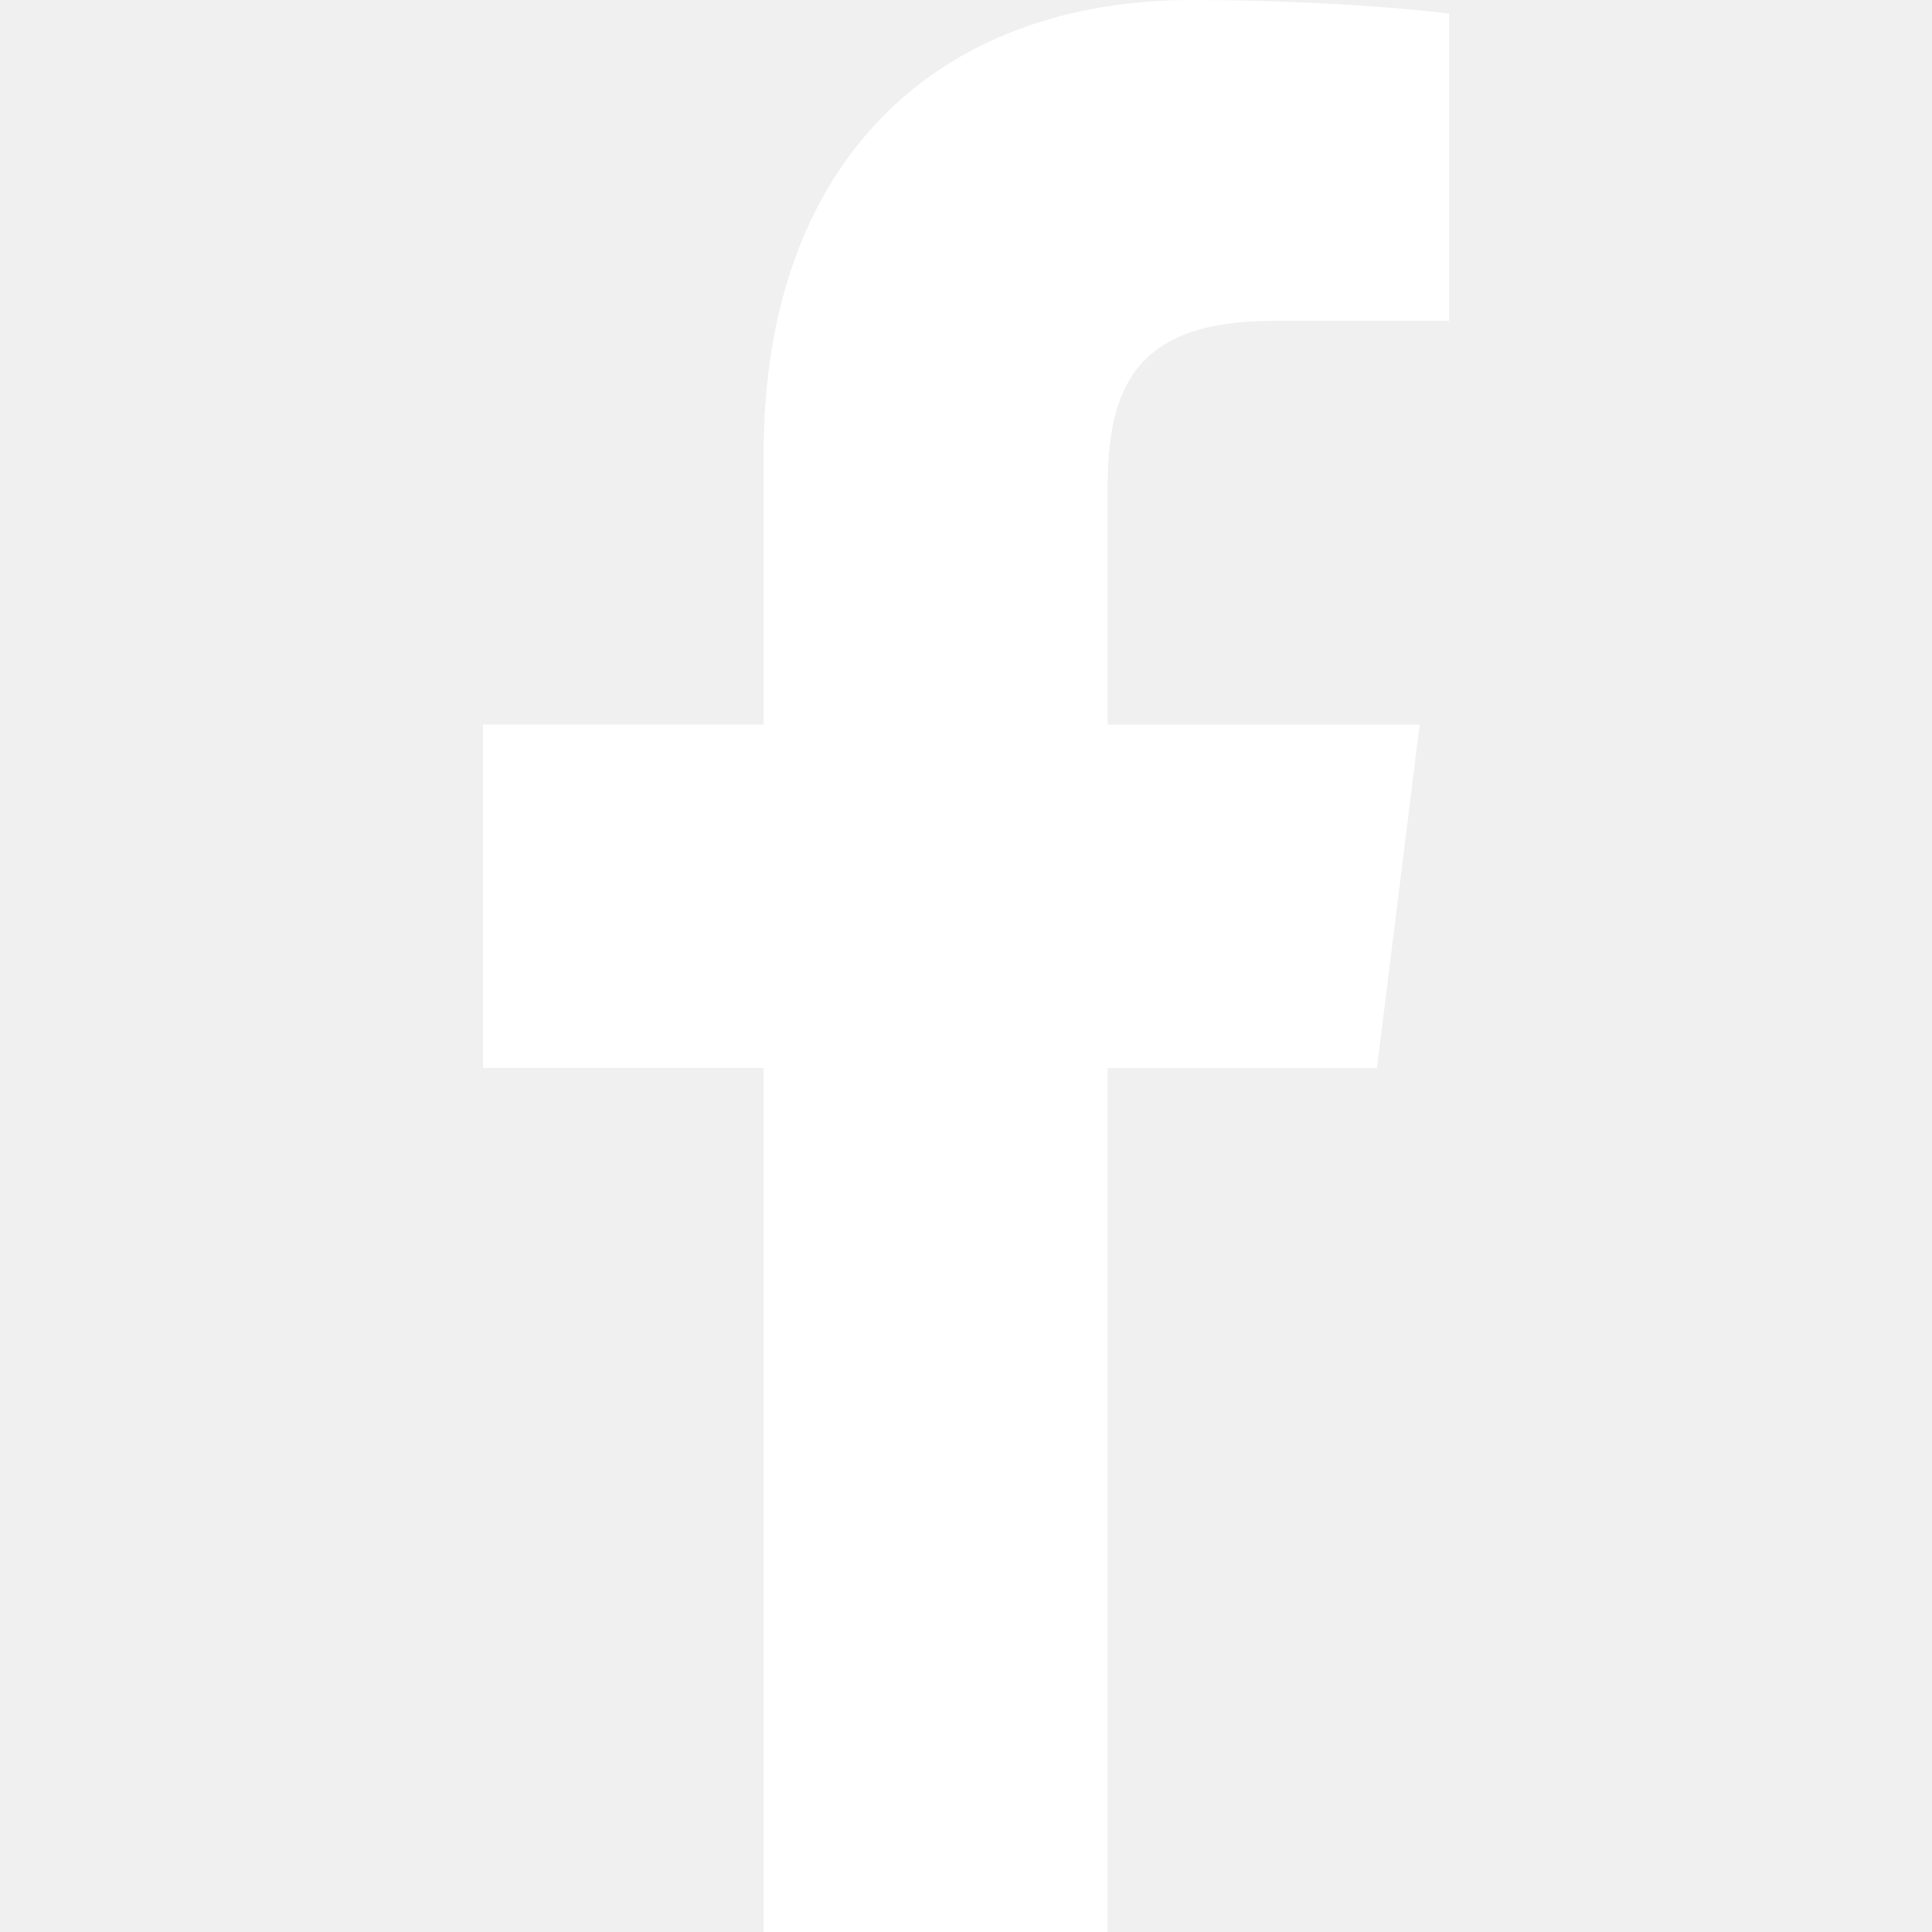
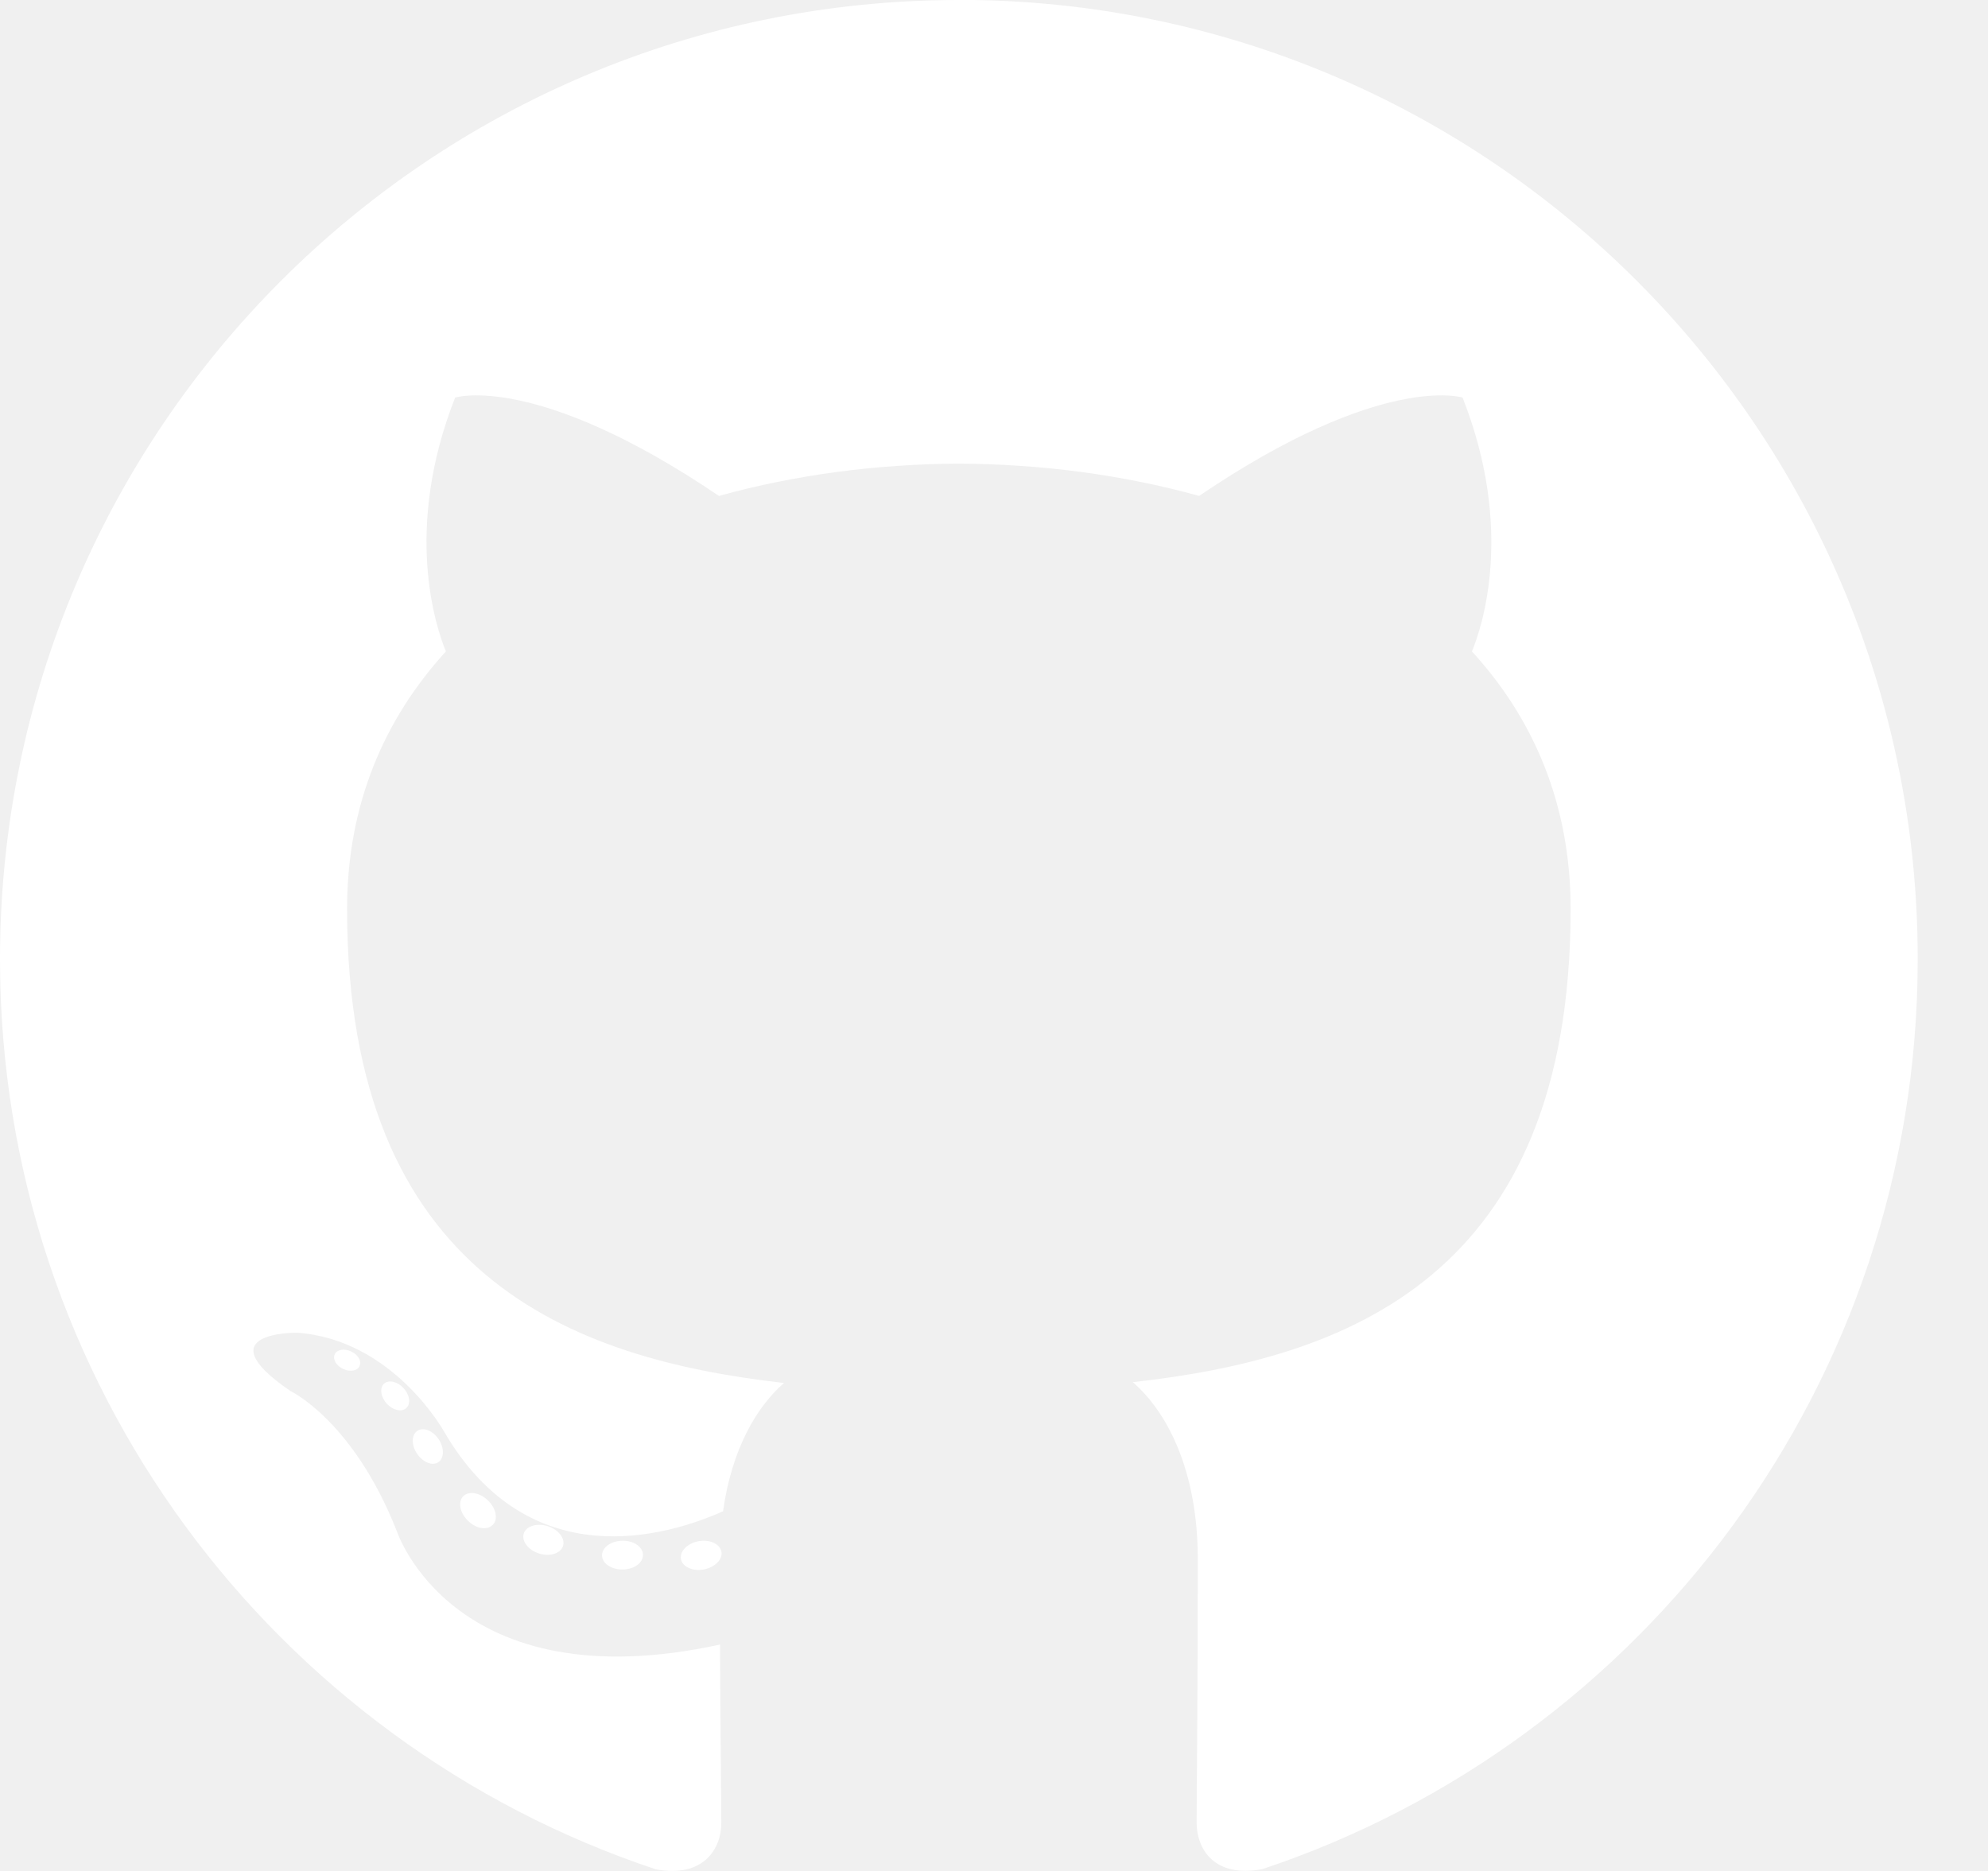
- <svg xmlns="http://www.w3.org/2000/svg" width="16" height="16" viewBox="0 0 16 16" fill="none">
-   <path d="M10.54 2.657H12.001V0.113C11.749 0.078 10.882 0 9.873 0C7.767 0 6.324 1.325 6.324 3.759V6H4V8.844H6.324V16H9.173V8.845H11.403L11.757 6.001H9.173V4.041C9.173 3.219 9.395 2.657 10.54 2.657V2.657Z" fill="white" />
+ <svg xmlns="http://www.w3.org/2000/svg" viewBox="0 0 17 16">
+   <g fill="#fff" fill-rule="evenodd">
+     <path d="m8.2 0c-4.528 0-8.2 3.672-8.2 8.203 0 3.624 2.35 6.699 5.608 7.783.41.076.56-.178.56-.395 0-.196-.008-.842-.011-1.527-2.281.496-2.763-.968-2.763-.968-.373-.948-.91-1.2-.91-1.2-.744-.509.056-.499.056-.499.823.058 1.257.845 1.257.845.731 1.254 1.918.891 2.386.682.074-.53.286-.892.521-1.097-1.821-.207-3.736-.911-3.736-4.054 0-.895.32-1.627.845-2.202-.085-.207-.366-1.041.079-2.171 0 0 .689-.22 2.256.841.654-.182 1.356-.273 2.052-.276.697.003 1.399.094 2.054.276 1.565-1.061 2.253-.841 2.253-.841.446 1.13.166 1.964.08 2.171.526.574.844 1.306.844 2.202 0 3.15-1.918 3.844-3.744 4.047.294.255.556.754.556 1.519 0 1.097-.01 1.981-.01 2.251 0 .218.148.474.563.394 3.256-1.086 5.603-4.159 5.603-7.782 0-4.53-3.671-8.203-8.2-8.203" />
+     <path d="m3.075 11.682c-.018.041-.082.053-.14.025-.059-.027-.092-.083-.073-.124.018-.042.081-.054.14-.026.059.027.093.083.072.124m.4.361c-.039.036-.115.019-.166-.038-.053-.057-.063-.134-.024-.171.04-.036.114-.019.167.038.053.058.064.134.023.171m.275.462c-.05.035-.132.002-.182-.071-.05-.073-.05-.161.001-.196.051-.035.131-.004.182.069.05.074.05.162-.001.198m.465.535c-.045.05-.14.036-.209-.031-.071-.066-.091-.161-.046-.21.045-.05.141-.036.211.031.071.066.092.161.045.21m.6.181c-.02.064-.111.094-.203.066-.092-.028-.152-.104-.134-.169.019-.065.111-.095.204-.066.092.028.152.103.133.169m.683.077c.002.068-.076.124-.173.125-.097.002-.176-.053-.177-.12 0-.069.076-.124.174-.126.097-.002.176.053.176.12m.671-.026c.012.066-.056.134-.152.152-.094.017-.182-.023-.194-.089-.012-.068.057-.136.151-.153.096-.017.182.023.195.09" fill-rule="nonzero" />
+   </g>
</svg>
